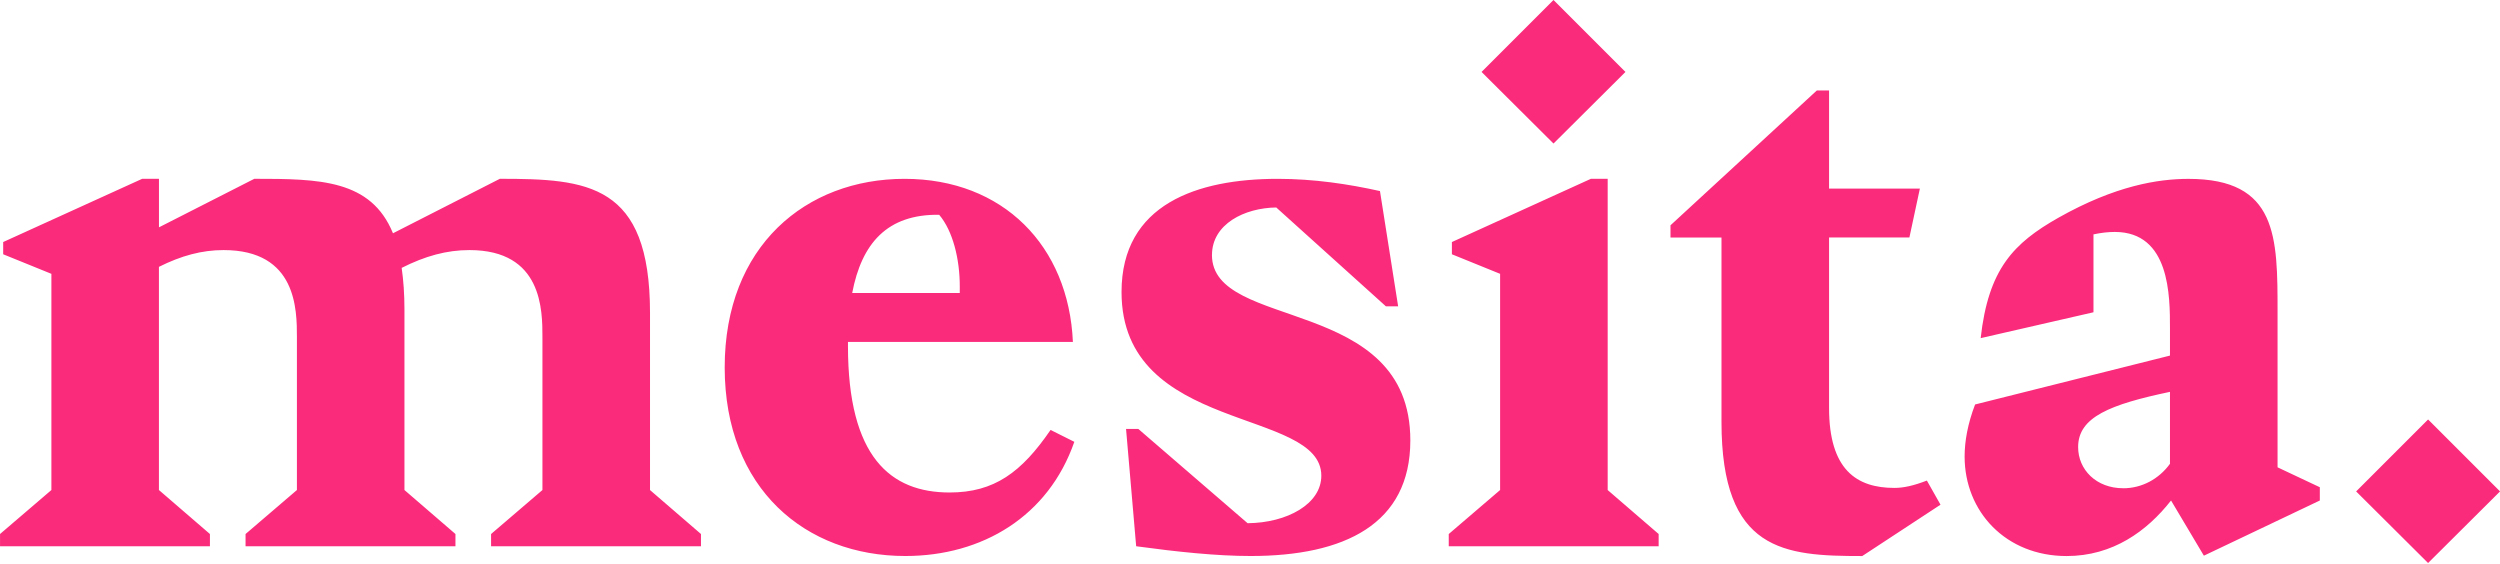
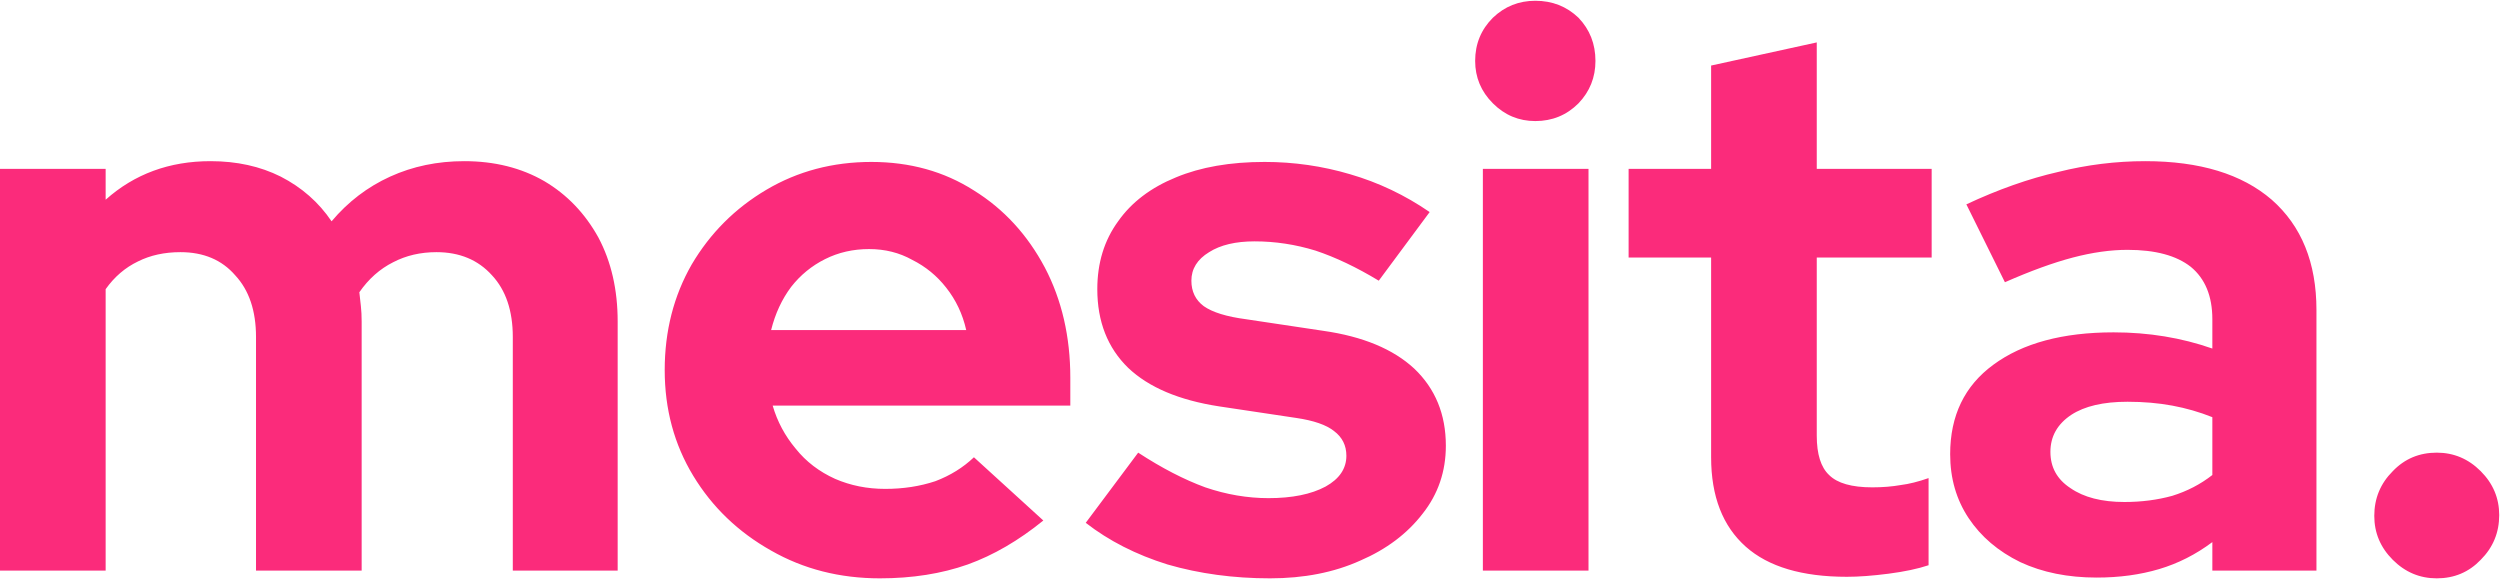
- <svg xmlns="http://www.w3.org/2000/svg" viewBox="0 0 444.04 100" fill="#fb2b7b" role="img" aria-label="mesita.">
-   <g transform="scale(6.352352) translate(-0.3711 -4.7266)">
-     <path d="M18.545 18.428 l1.426 1.23 l0 0.342 l-5.869 0 l0 -0.342 l1.436 -1.23 l0 -4.268 c0 -0.762 0 -2.441 -2.041 -2.441 c-0.635 0 -1.24 0.166 -1.895 0.498 c0.049 0.342 0.078 0.723 0.078 1.162 l0 5.049 l1.426 1.23 l0 0.342 l-5.869 0 l0 -0.342 l1.436 -1.23 l0 -4.268 c0 -0.771 0 -2.441 -2.051 -2.441 c-0.605 0 -1.182 0.156 -1.807 0.469 l0 6.24 l1.426 1.23 l0 0.342 l-5.869 0 l0 -0.342 l1.436 -1.23 l0 -6.045 l-1.348 -0.547 l0 -0.342 l3.887 -1.768 l0.469 0 l0 1.357 l2.666 -1.357 c1.826 0 3.262 0.02 3.877 1.523 l2.988 -1.523 c2.451 0 4.199 0.127 4.199 3.75 l0 4.951 z M29.746 16.748 l0.664 0.332 c-0.723 2.08 -2.568 3.193 -4.727 3.193 c-2.783 0 -5.049 -1.875 -5.049 -5.273 s2.275 -5.273 5.029 -5.273 s4.59 1.875 4.707 4.561 l-6.289 0 l0 0.117 c0 3.105 1.191 4.092 2.842 4.092 c1.25 0 2.012 -0.566 2.822 -1.748 z M26.631 10.732 c-1.455 -0.02 -2.168 0.801 -2.432 2.188 l3.008 0 l0 -0.186 c0 -0.771 -0.195 -1.553 -0.576 -2.002 z M34.258 11.855 c0 2.139 5.547 1.113 5.547 5.186 c0 2.344 -1.846 3.232 -4.463 3.232 c-0.957 0 -2.061 -0.117 -3.203 -0.273 l-0.283 -3.281 l0.342 0 l3.057 2.637 c1.104 -0.01 2.061 -0.537 2.061 -1.328 c0 -1.914 -5.586 -1.162 -5.586 -5.137 c0 -2.461 2.129 -3.164 4.365 -3.164 c1.016 0 1.982 0.146 2.861 0.342 l0.508 3.223 l-0.342 0 l-3.066 -2.764 c-0.879 0.01 -1.797 0.459 -1.797 1.328 z M36.963 10.693 l0.078 0.039 c-0.029 -0.01 -0.049 -0.029 -0.078 -0.039 z M45.82 6.738 l-2.012 2.002 l-2.012 -2.002 l2.012 -2.012 z M45.322 18.428 l1.426 1.23 l0 0.342 l-5.869 0 l0 -0.342 l1.436 -1.23 l0 -6.045 l-1.348 -0.547 l0 -0.342 l3.887 -1.768 l0.469 0 l0 8.701 z M54.248 18.164 l0.381 0.674 l-2.188 1.436 c-2.188 0 -3.936 -0.127 -3.936 -3.75 l0 -5.156 l-1.426 0 l0 -0.342 l4.092 -3.77 l0.342 0 l0 2.744 l2.539 0 l-0.293 1.367 l-2.246 0 l0 4.766 c0 1.729 0.771 2.236 1.826 2.236 c0.254 0 0.527 -0.059 0.908 -0.205 z M64.053 17.793 l1.182 0.557 l0 0.371 l-3.242 1.543 l-0.918 -1.543 c-0.674 0.859 -1.631 1.553 -2.92 1.553 c-1.699 0 -2.852 -1.24 -2.852 -2.783 c0 -0.43 0.088 -0.918 0.293 -1.455 l5.449 -1.367 l0 -0.762 c0 -0.908 0 -2.695 -1.543 -2.695 c-0.176 0 -0.371 0.02 -0.596 0.068 l0 2.178 l-3.154 0.723 c0.215 -1.934 0.918 -2.656 2.178 -3.369 c1.592 -0.898 2.793 -1.084 3.633 -1.084 c2.49 0 2.49 1.621 2.49 3.721 l0 4.346 z M59.736 18.379 c0.518 0 0.996 -0.254 1.309 -0.684 l0 -2.012 c-1.67 0.352 -2.568 0.703 -2.568 1.543 c0 0.635 0.508 1.152 1.26 1.152 z M68.262 20.469 l-2.012 -2.002 l2.012 -2.012 l2.012 2.012 z" />
+ <svg xmlns="http://www.w3.org/2000/svg" viewBox="0 0 432.27 100" fill="#fb2b7b" role="img" aria-label="mesita.">
+   <g transform="scale(0.133333) translate(0 740)">
+     <path d="M0 0V-521H137V-481Q193 -531 273 -531Q324 -531 364 -511Q405 -490 430 -453Q462 -491 506 -511Q550 -531 602 -531Q661 -531 706 -505Q750 -479 776 -432Q801 -385 801 -323V0H665V-303Q665 -354 638 -383Q611 -413 566 -413Q535 -413 510 -400Q484 -387 466 -361Q467 -352 468 -343Q469 -334 469 -323V0H332V-303Q332 -354 305 -383Q279 -413 234 -413Q203 -413 179 -401Q154 -389 137 -365V0Z M1141 10Q1063 10 1000 -26Q936 -62 899 -123Q862 -184 862 -260Q862 -336 897 -397Q933 -458 994 -494Q1055 -530 1130 -530Q1205 -530 1263 -493Q1321 -457 1355 -393Q1388 -330 1388 -250V-214H1002Q1011 -183 1032 -158Q1052 -133 1083 -119Q1113 -106 1148 -106Q1183 -106 1213 -116Q1242 -127 1263 -147L1353 -65Q1305 -26 1255 -8Q1204 10 1141 10ZM1000 -312H1253Q1246 -343 1227 -367Q1209 -390 1183 -403Q1158 -417 1127 -417Q1096 -417 1070 -404Q1044 -391 1026 -368Q1008 -344 1000 -312Z M1647 10Q1576 10 1514 -8Q1453 -27 1408 -62L1476 -153Q1522 -123 1563 -108Q1604 -94 1645 -94Q1691 -94 1719 -109Q1746 -124 1746 -149Q1746 -169 1730 -181Q1715 -193 1681 -198L1581 -213Q1503 -225 1463 -263Q1423 -302 1423 -365Q1423 -416 1450 -453Q1476 -490 1525 -510Q1573 -530 1640 -530Q1697 -530 1751 -514Q1806 -498 1854 -465L1788 -376Q1745 -402 1706 -415Q1667 -427 1627 -427Q1590 -427 1568 -413Q1545 -399 1545 -376Q1545 -355 1561 -343Q1578 -331 1616 -326L1716 -311Q1793 -300 1834 -262Q1875 -223 1875 -162Q1875 -112 1845 -74Q1815 -35 1764 -13Q1713 10 1647 10Z M1923 0V-521H2060V0ZM1991 -583Q1959 -583 1936 -606Q1913 -629 1913 -661Q1913 -694 1936 -717Q1959 -739 1991 -739Q2024 -739 2047 -717Q2069 -694 2069 -661Q2069 -629 2047 -606Q2024 -583 1991 -583Z M2395 8Q2308 8 2264 -31Q2219 -71 2219 -147V-406H2112V-521H2219V-655L2356 -685V-521H2505V-406H2356V-175Q2356 -139 2372 -124Q2388 -108 2428 -108Q2448 -108 2465 -111Q2481 -113 2501 -120V-7Q2480 0 2449 4Q2418 8 2395 8Z M2719 9Q2663 9 2620 -11Q2577 -32 2553 -68Q2529 -104 2529 -151Q2529 -226 2585 -267Q2642 -309 2741 -309Q2809 -309 2869 -288V-326Q2869 -371 2841 -394Q2813 -416 2759 -416Q2726 -416 2688 -406Q2650 -396 2600 -374L2550 -475Q2612 -504 2669 -517Q2725 -531 2782 -531Q2888 -531 2946 -481Q3004 -430 3004 -338V0H2869V-37Q2837 -13 2800 -2Q2763 9 2719 9ZM2659 -154Q2659 -124 2685 -107Q2711 -89 2755 -89Q2788 -89 2817 -97Q2846 -106 2869 -124V-199Q2844 -209 2817 -214Q2790 -219 2759 -219Q2712 -219 2686 -202Q2659 -184 2659 -154Z M3160 10Q3127 10 3103 -14Q3079 -38 3079 -71Q3079 -105 3103 -129Q3126 -153 3160 -153Q3193 -153 3217 -129Q3241 -105 3241 -72Q3241 -38 3217 -14Q3194 10 3160 10Z" />
  </g>
</svg>
